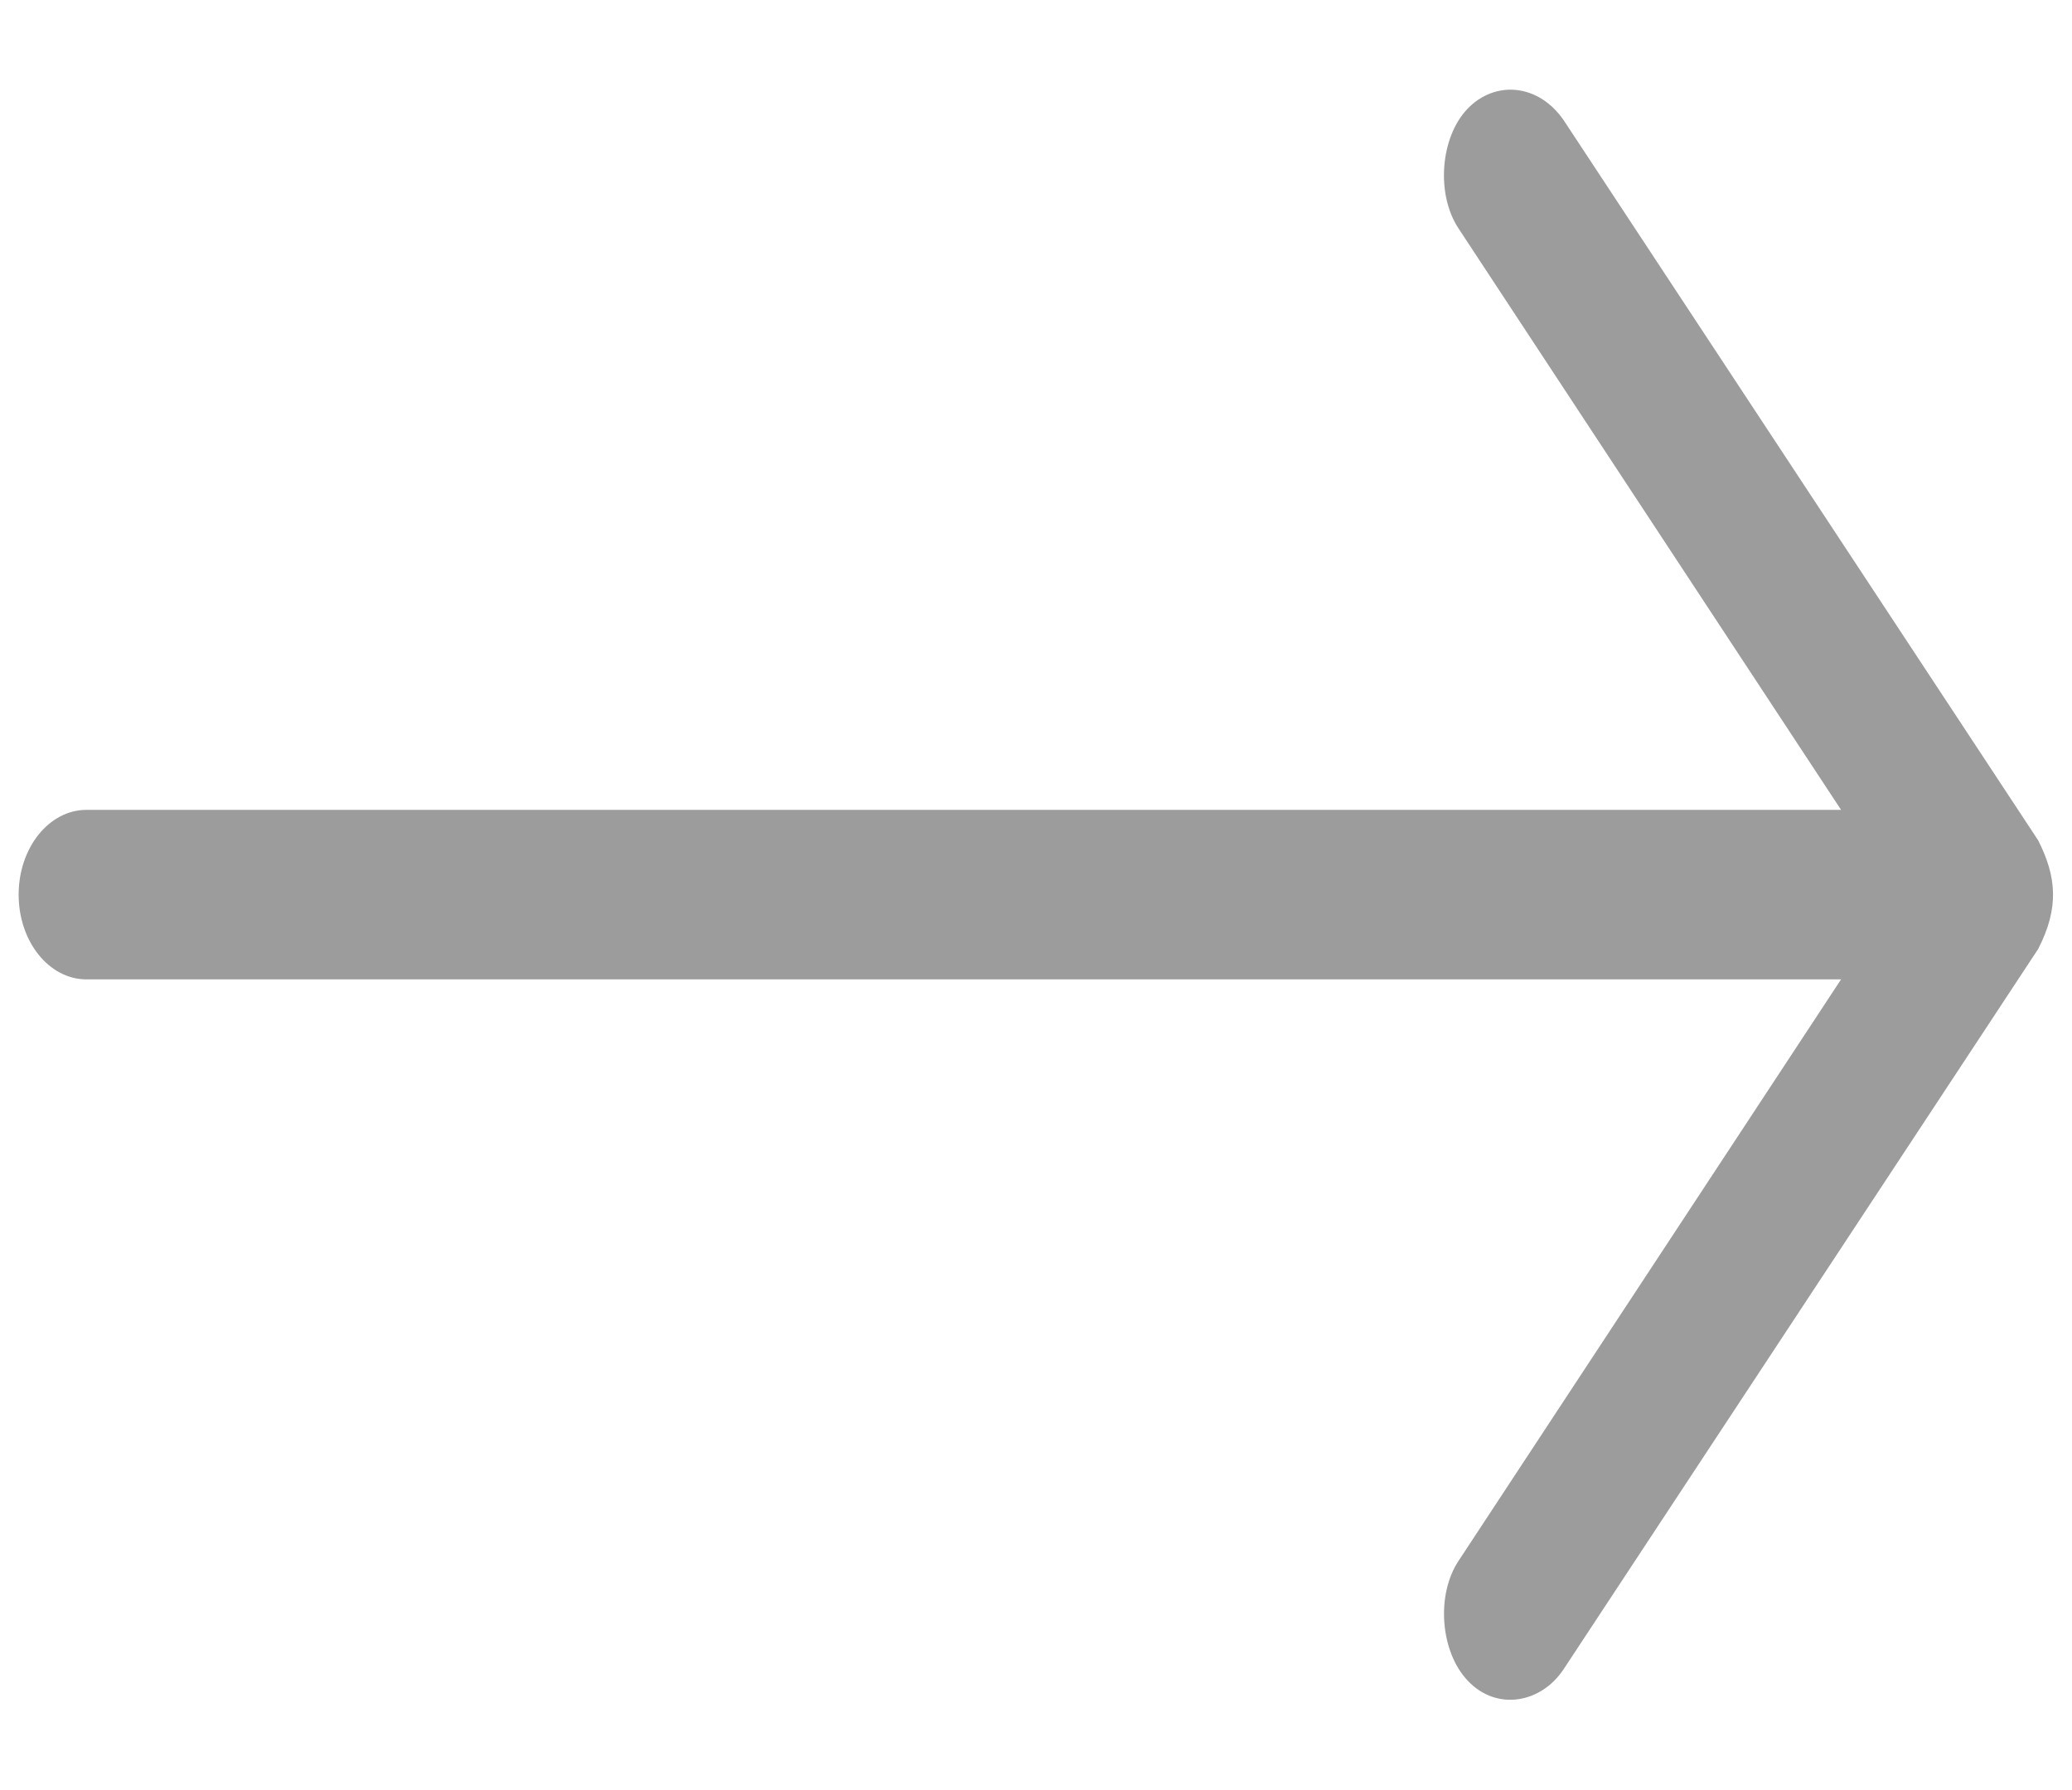
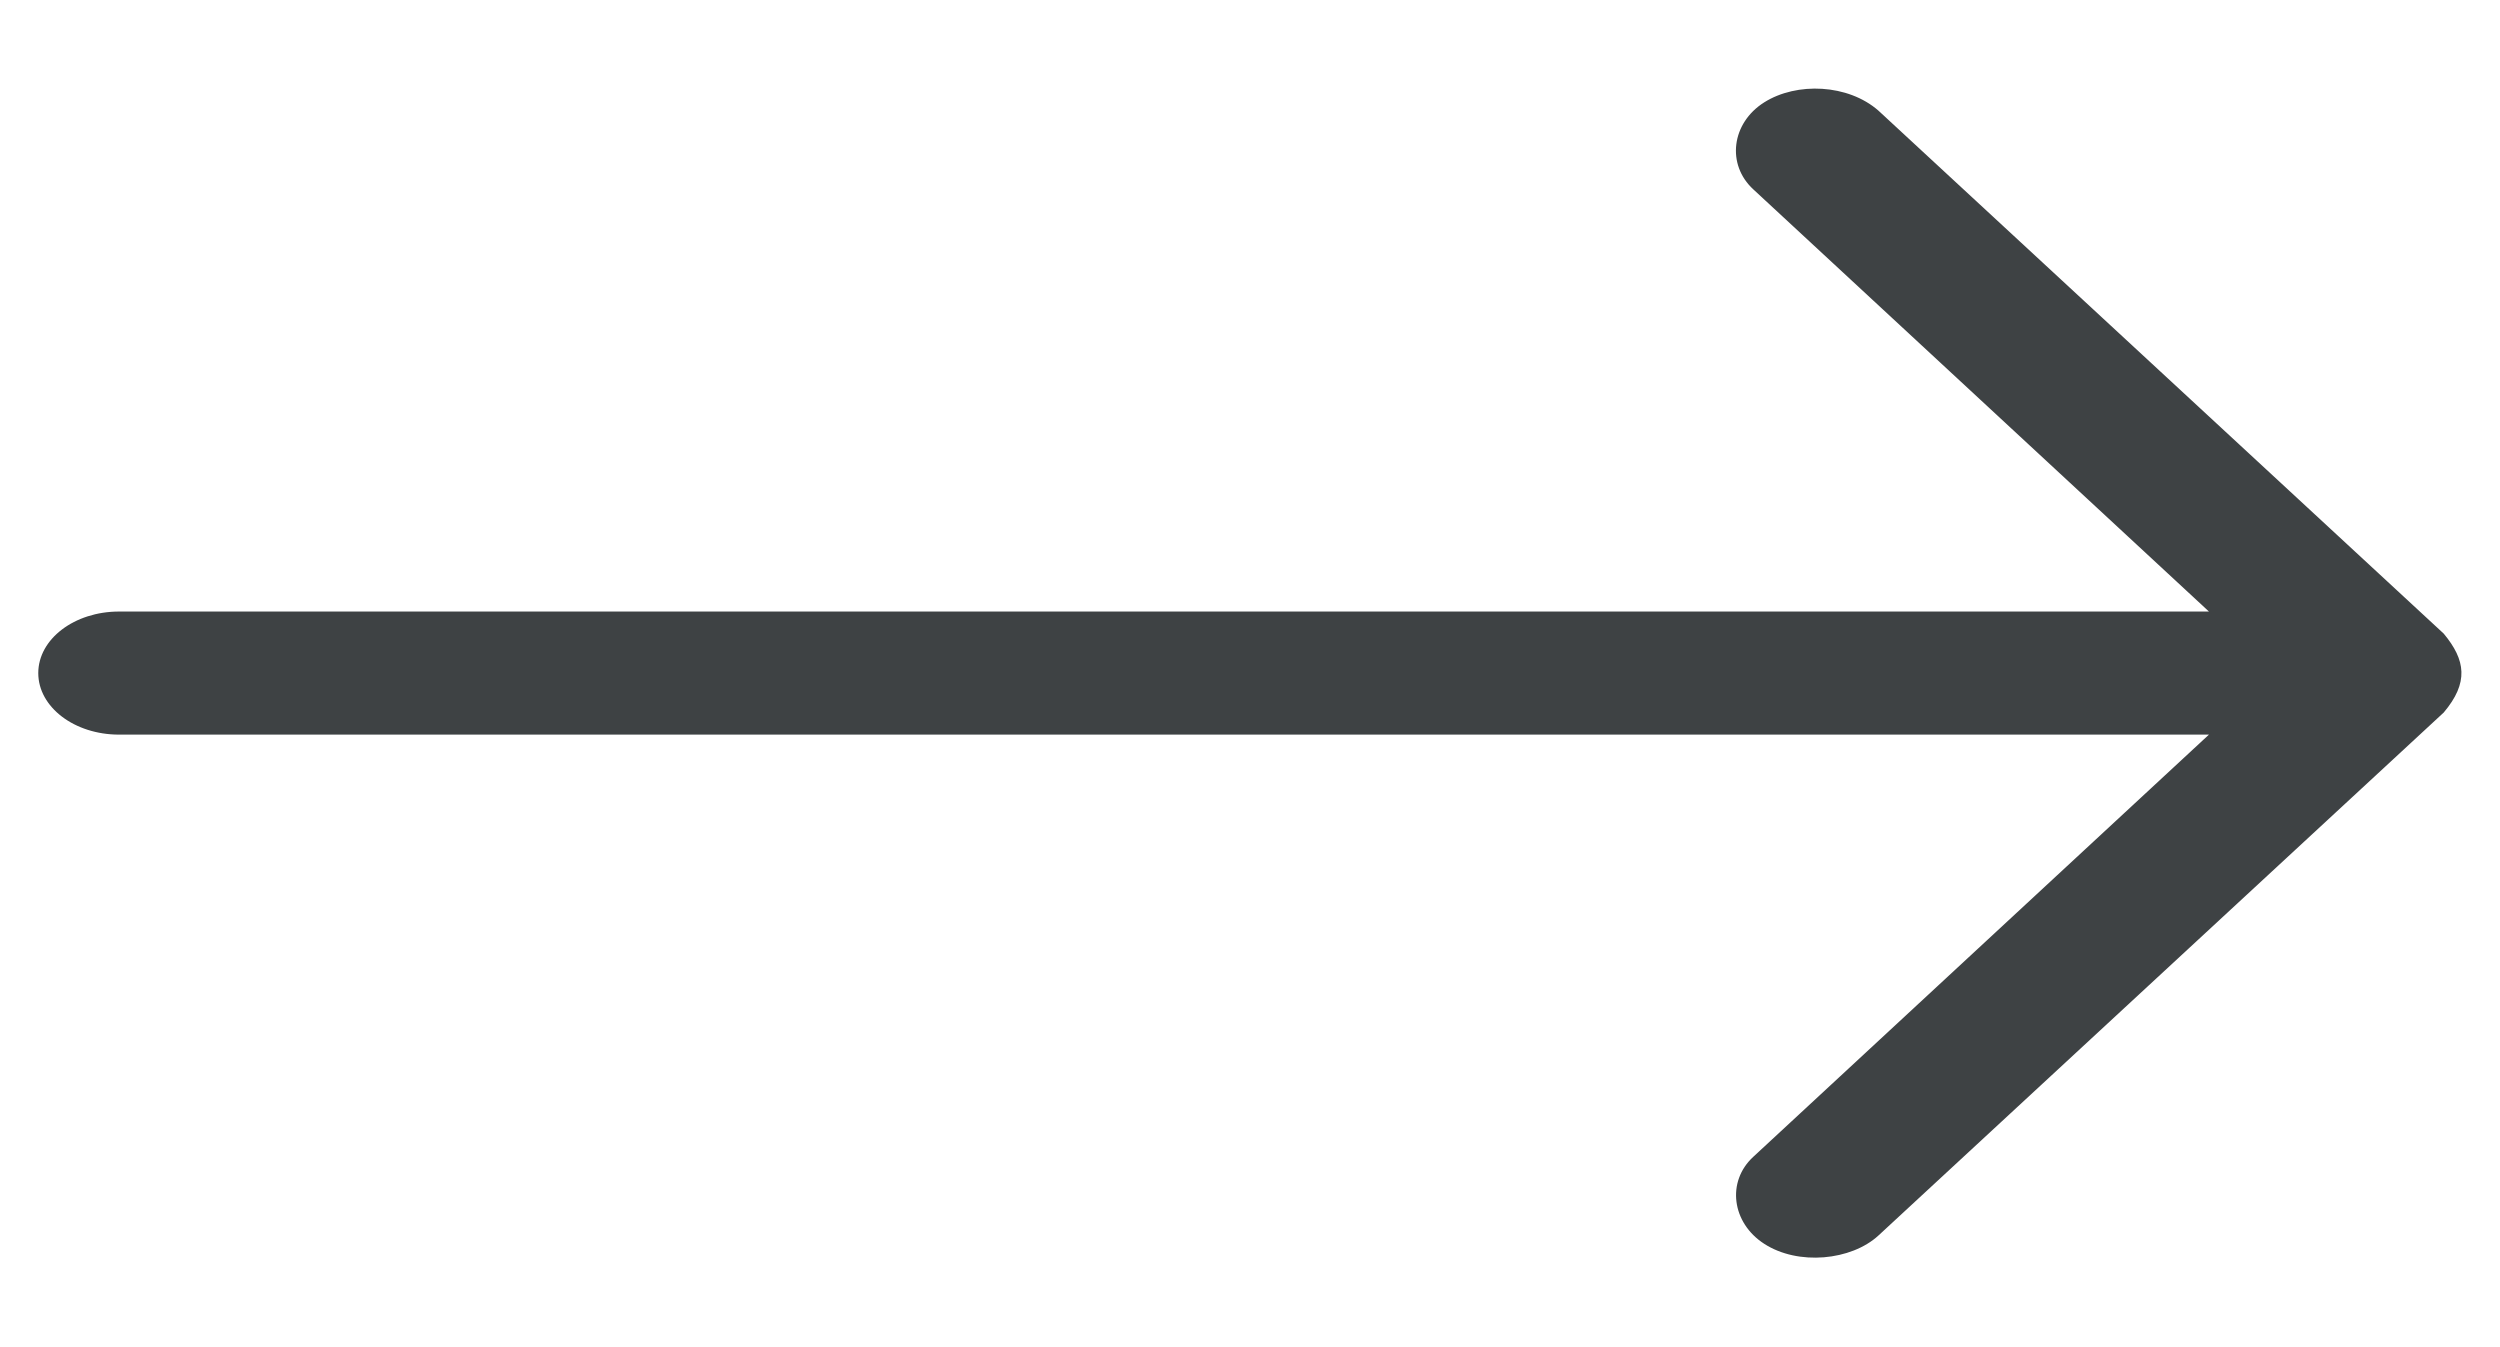
- <svg xmlns="http://www.w3.org/2000/svg" width="22" height="19" viewBox="0 0 22 19" fill="none">
-   <path d="M21.641 8.924L16.601 1.274C16.332 0.887 15.874 0.852 15.583 1.154C15.292 1.456 15.245 2.063 15.487 2.427L19.548 8.6L0.918 8.6C0.52 8.6 0.198 9.003 0.198 9.5C0.198 9.998 0.52 10.4 0.918 10.4L19.548 10.4L15.487 16.574C15.245 16.938 15.294 17.541 15.583 17.846C15.886 18.17 16.359 18.091 16.601 17.727L21.641 10.077C21.866 9.639 21.836 9.31 21.641 8.924L21.641 8.924Z" fill="#9C9C9C" />
+ <svg xmlns="http://www.w3.org/2000/svg" width="26" height="14" viewBox="0 0 26 14" fill="none">
+   <path d="M25.415 6.59L19.535 1.15C19.221 0.875 18.687 0.85 18.347 1.065C18.007 1.28 17.953 1.711 18.235 1.97L22.973 6.36L1.238 6.36C0.774 6.36 0.398 6.646 0.398 7C0.398 7.354 0.774 7.64 1.238 7.64L22.973 7.64L18.235 12.03C17.953 12.289 18.011 12.718 18.347 12.935C18.701 13.165 19.253 13.109 19.535 12.85L25.415 7.41C25.677 7.099 25.643 6.865 25.415 6.59L25.415 6.59Z" fill="#3E4244" />
</svg>
